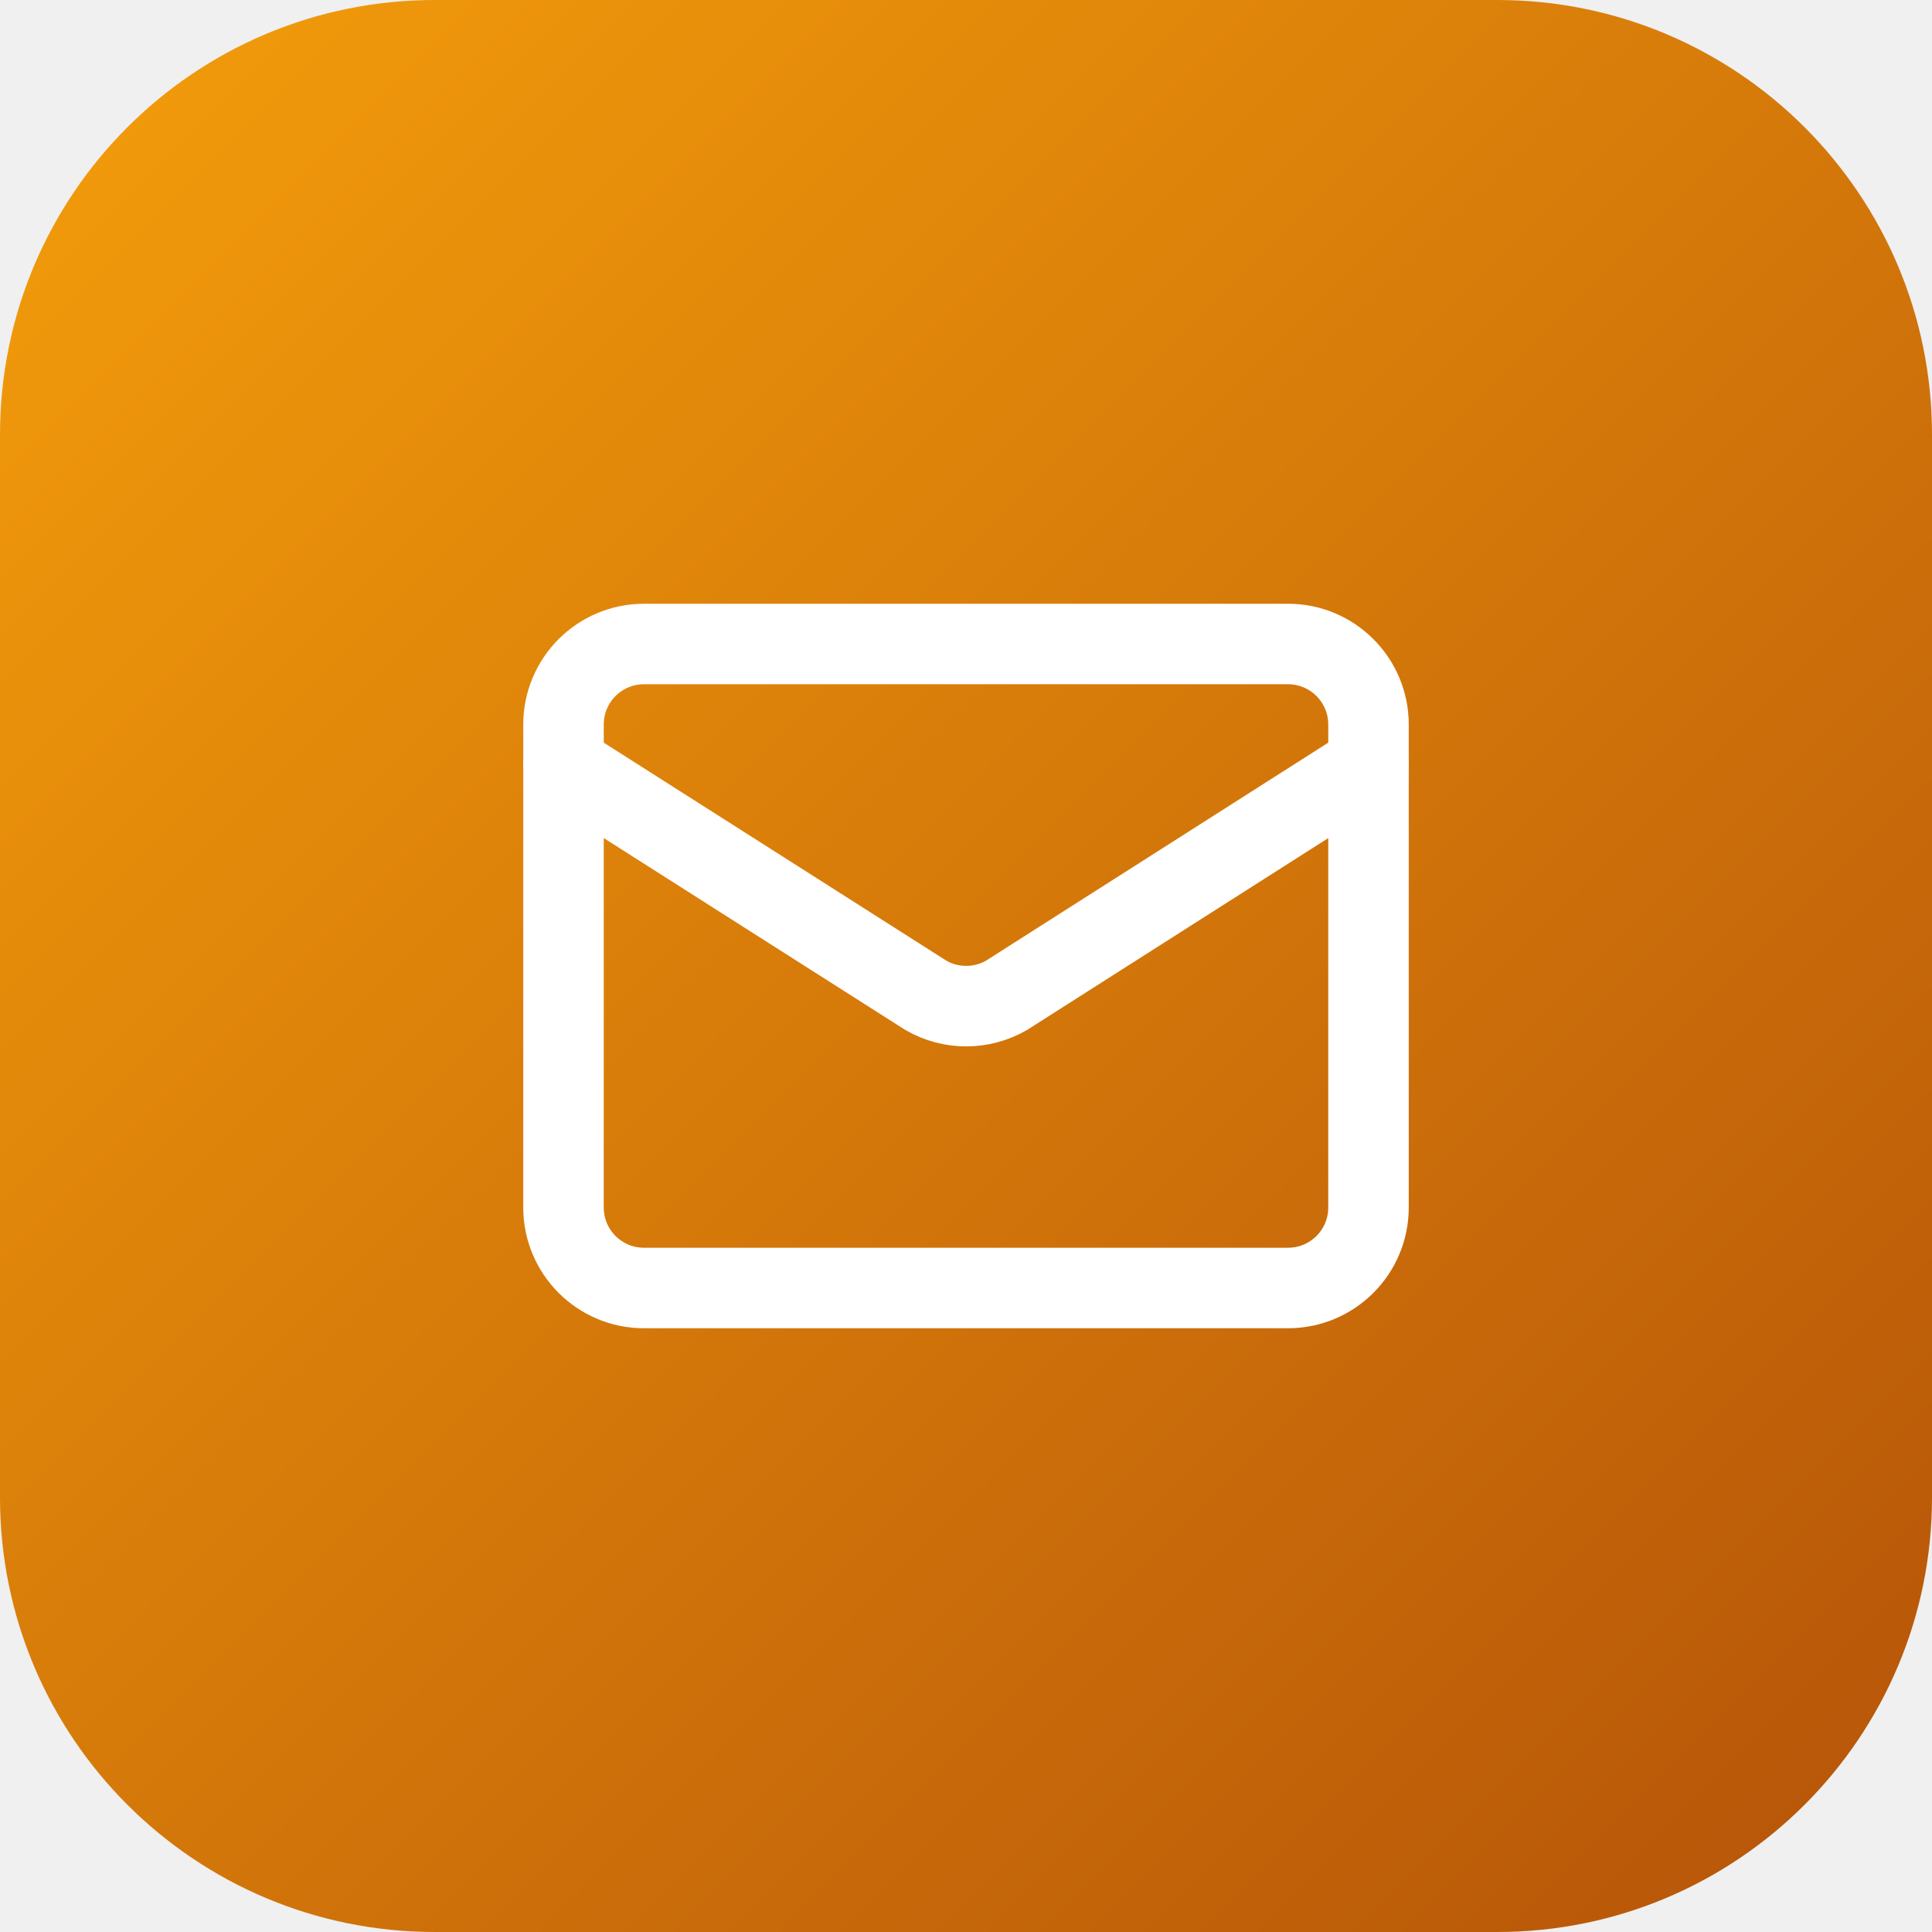
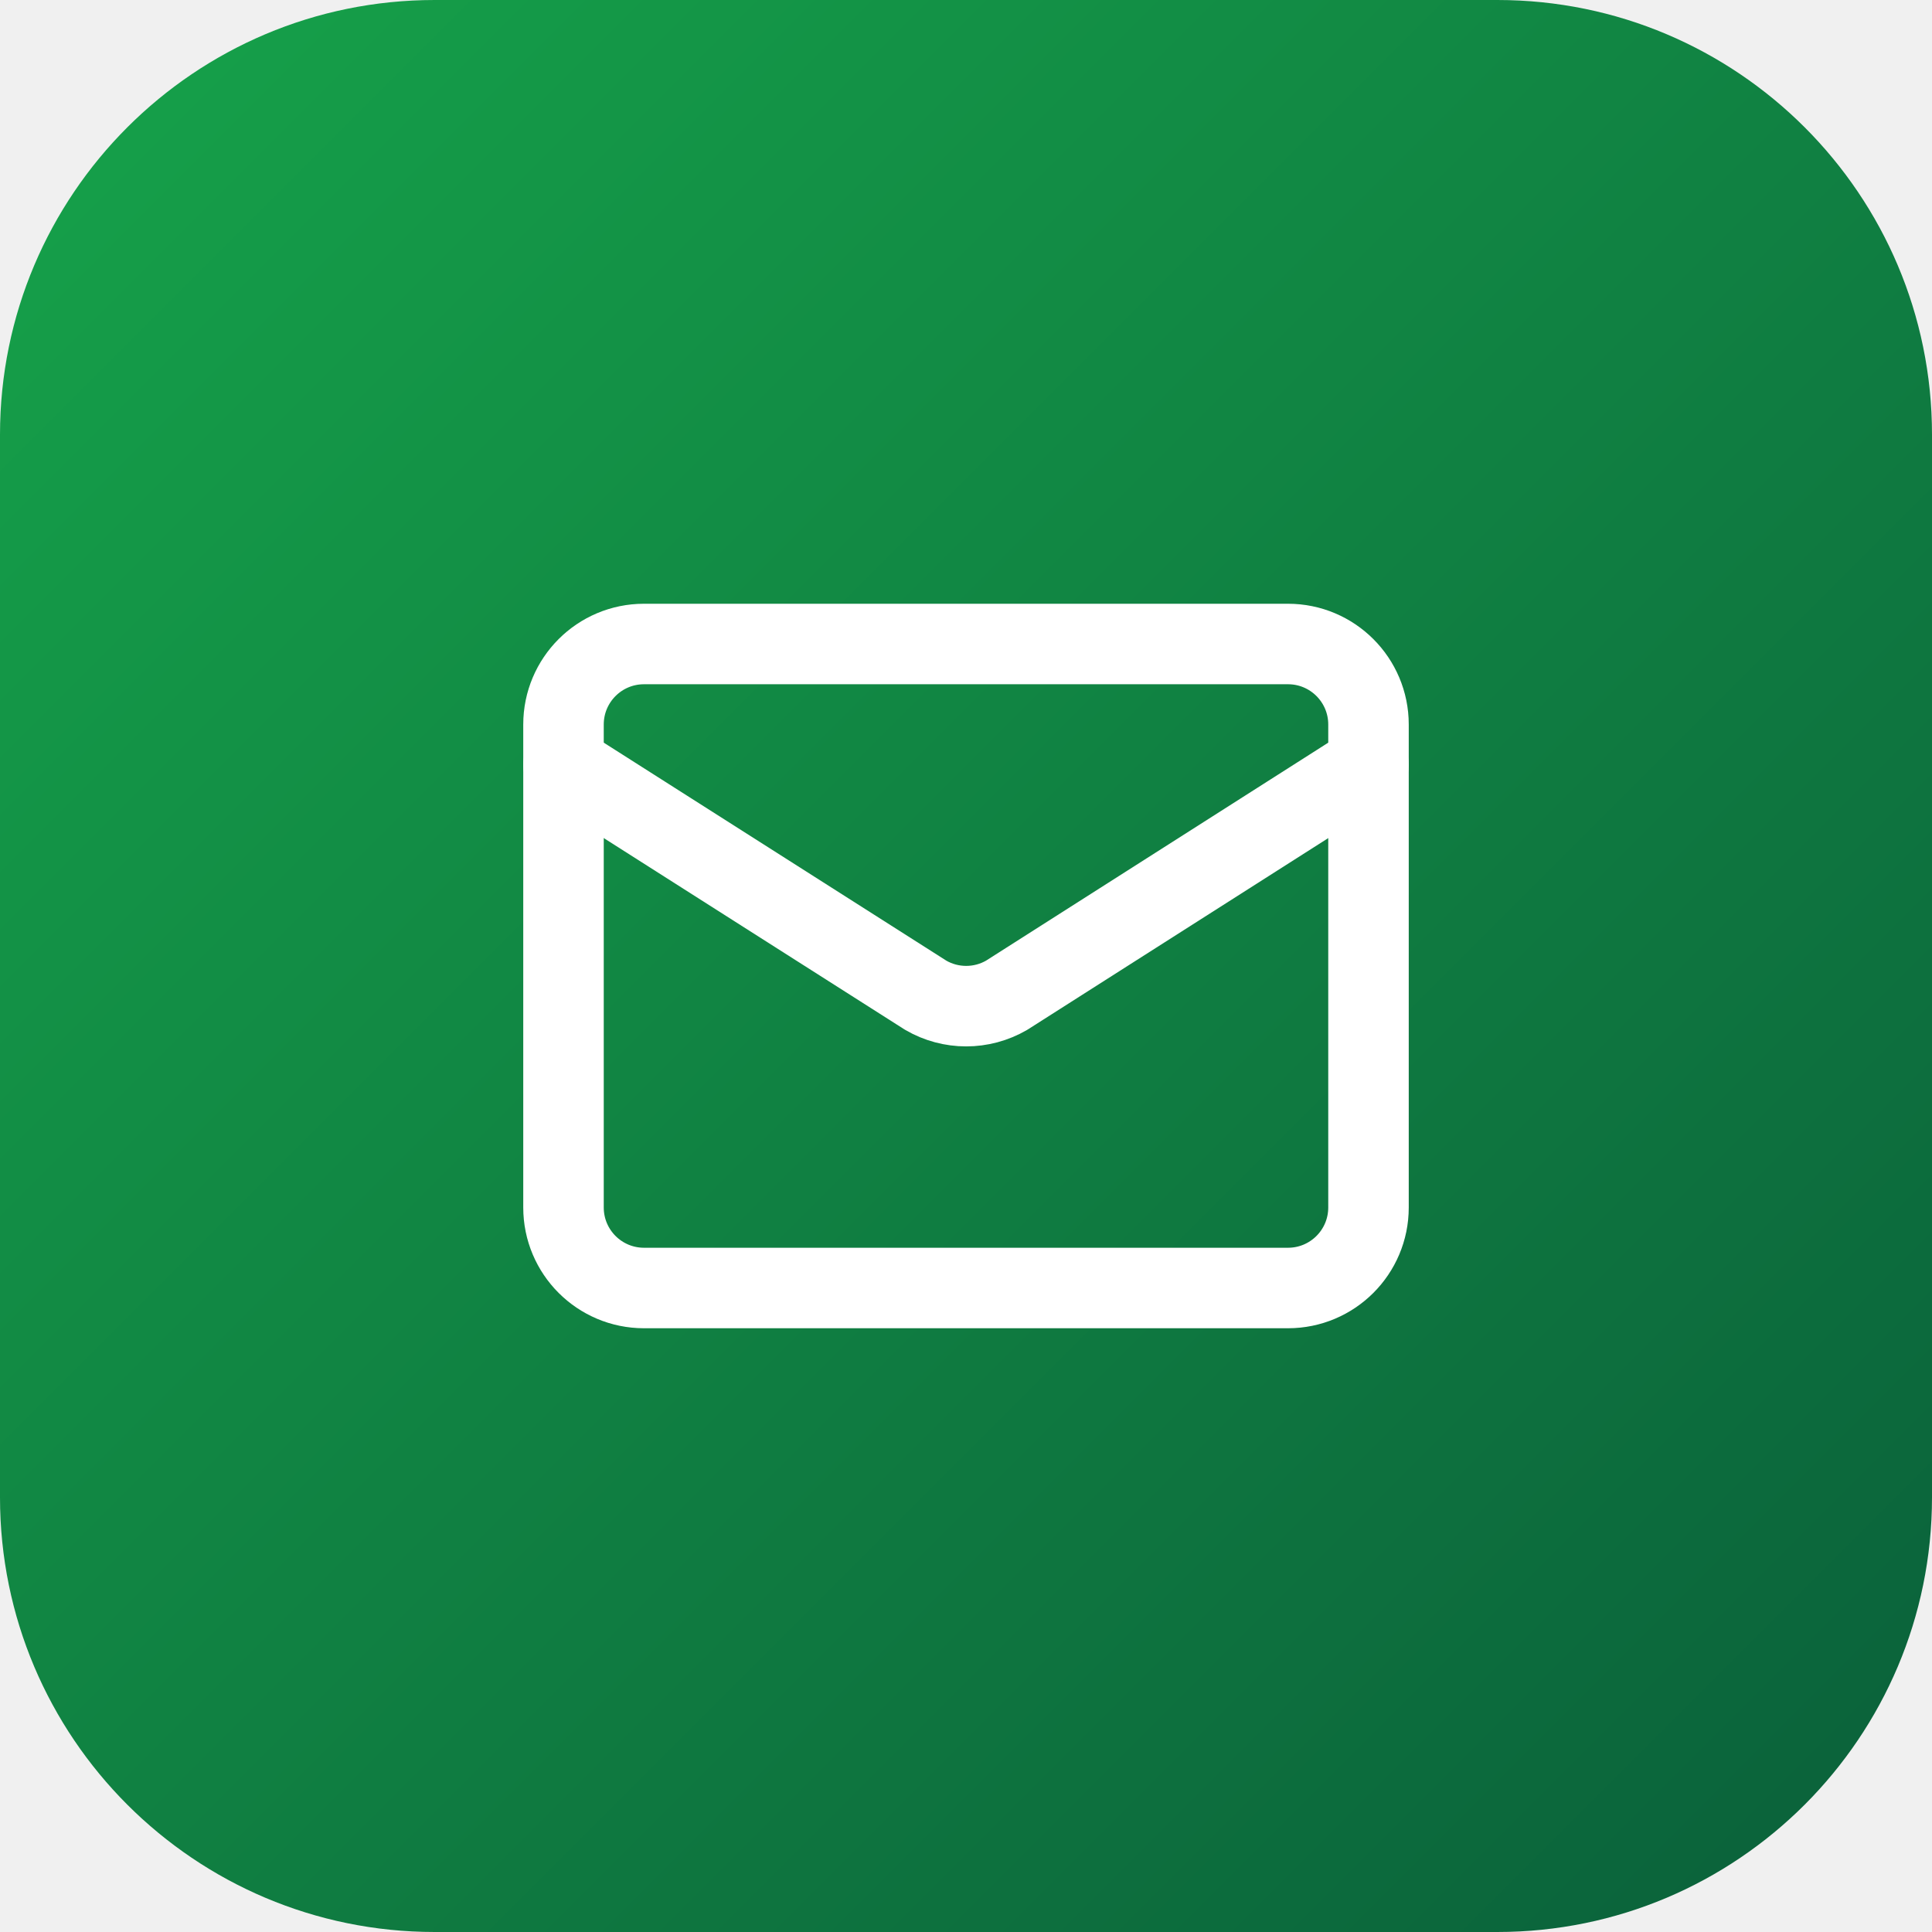
<svg xmlns="http://www.w3.org/2000/svg" viewBox="0 0 24 24" width="24" height="24">
  <defs>
    <linearGradient id="g" x1="0" y1="0" x2="1" y2="1">
-       <stop offset="0" stop-color="#f59e0b" />
-       <stop offset="1" stop-color="#b45309" />
+       <stop offset="0" stop-color="#16a34a" />
+       <stop offset="1" stop-color="#0a5f3a" />
    </linearGradient>
  </defs>
  <rect width="24" height="24" rx="5.4" fill="url(#g)" />
  <g transform="translate(6 6) scale(0.5)" fill="none" stroke="#ffffff" stroke-width="2" stroke-linecap="round" stroke-linejoin="round">
    <rect x="2" y="4" width="20" height="16" rx="2" />
    <path d="m22 7-8.991 5.727a2 2 0 0 1-2.009 0L2 7" />
  </g>
</svg>
